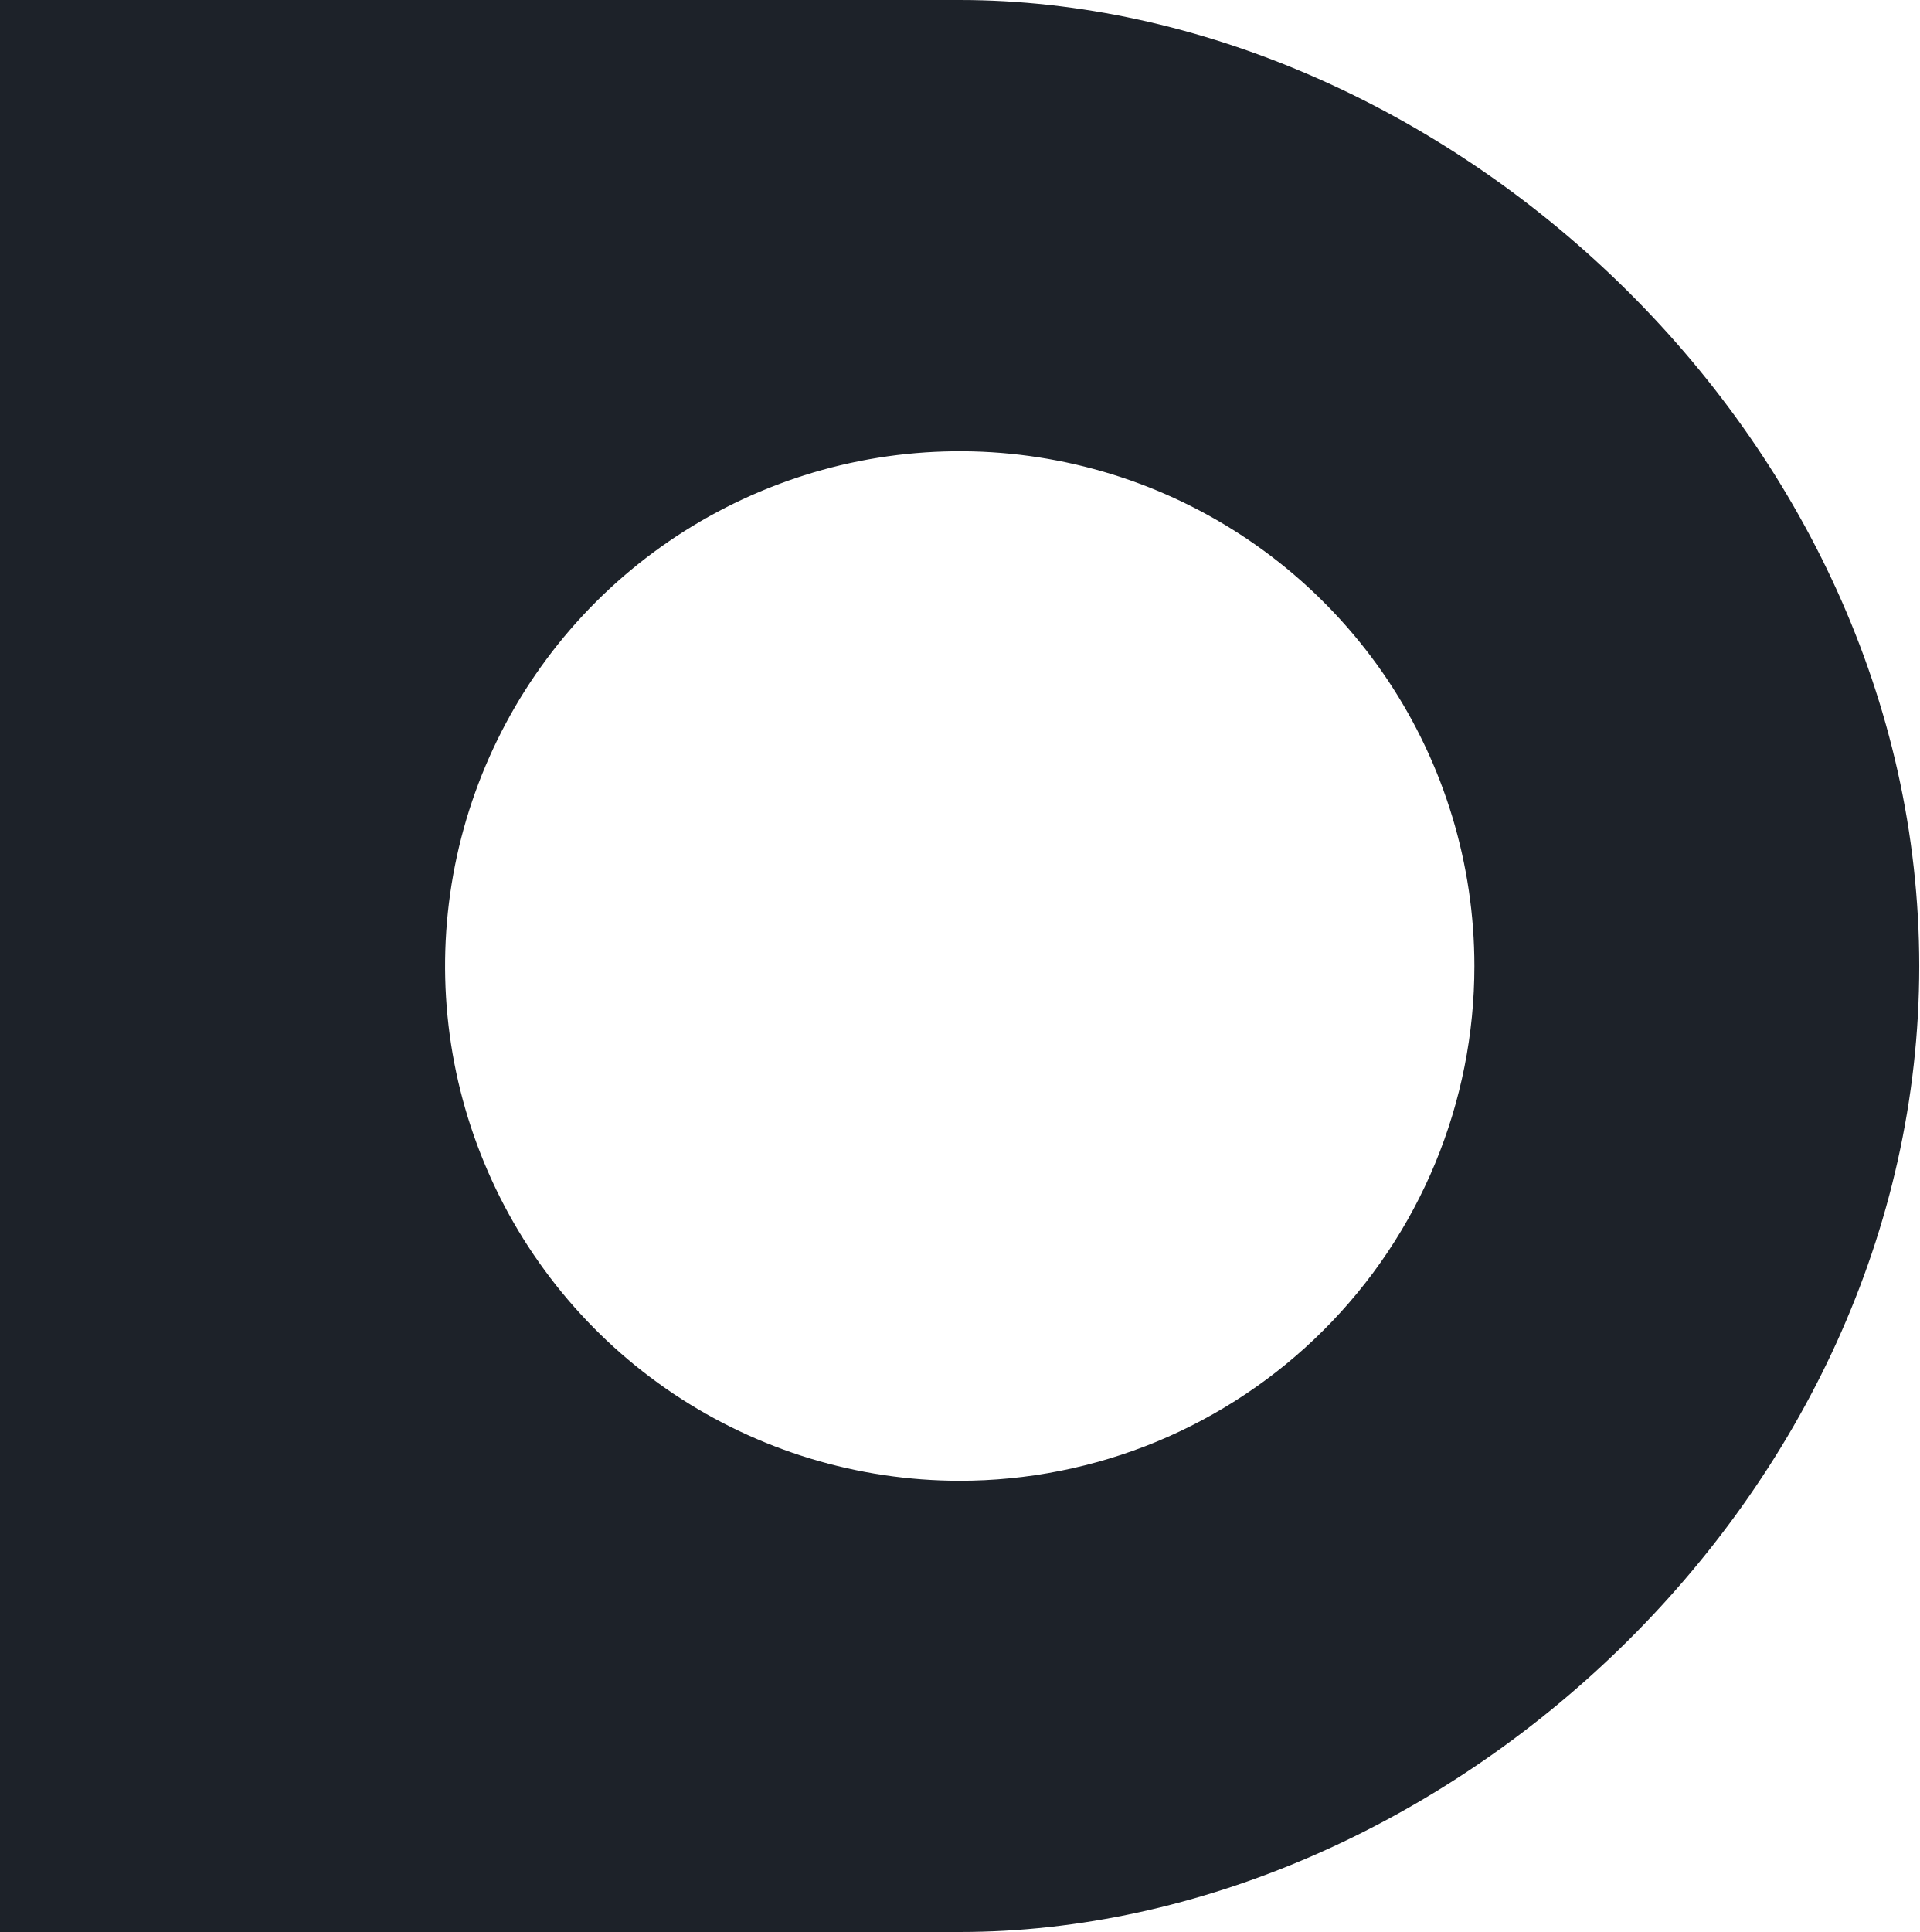
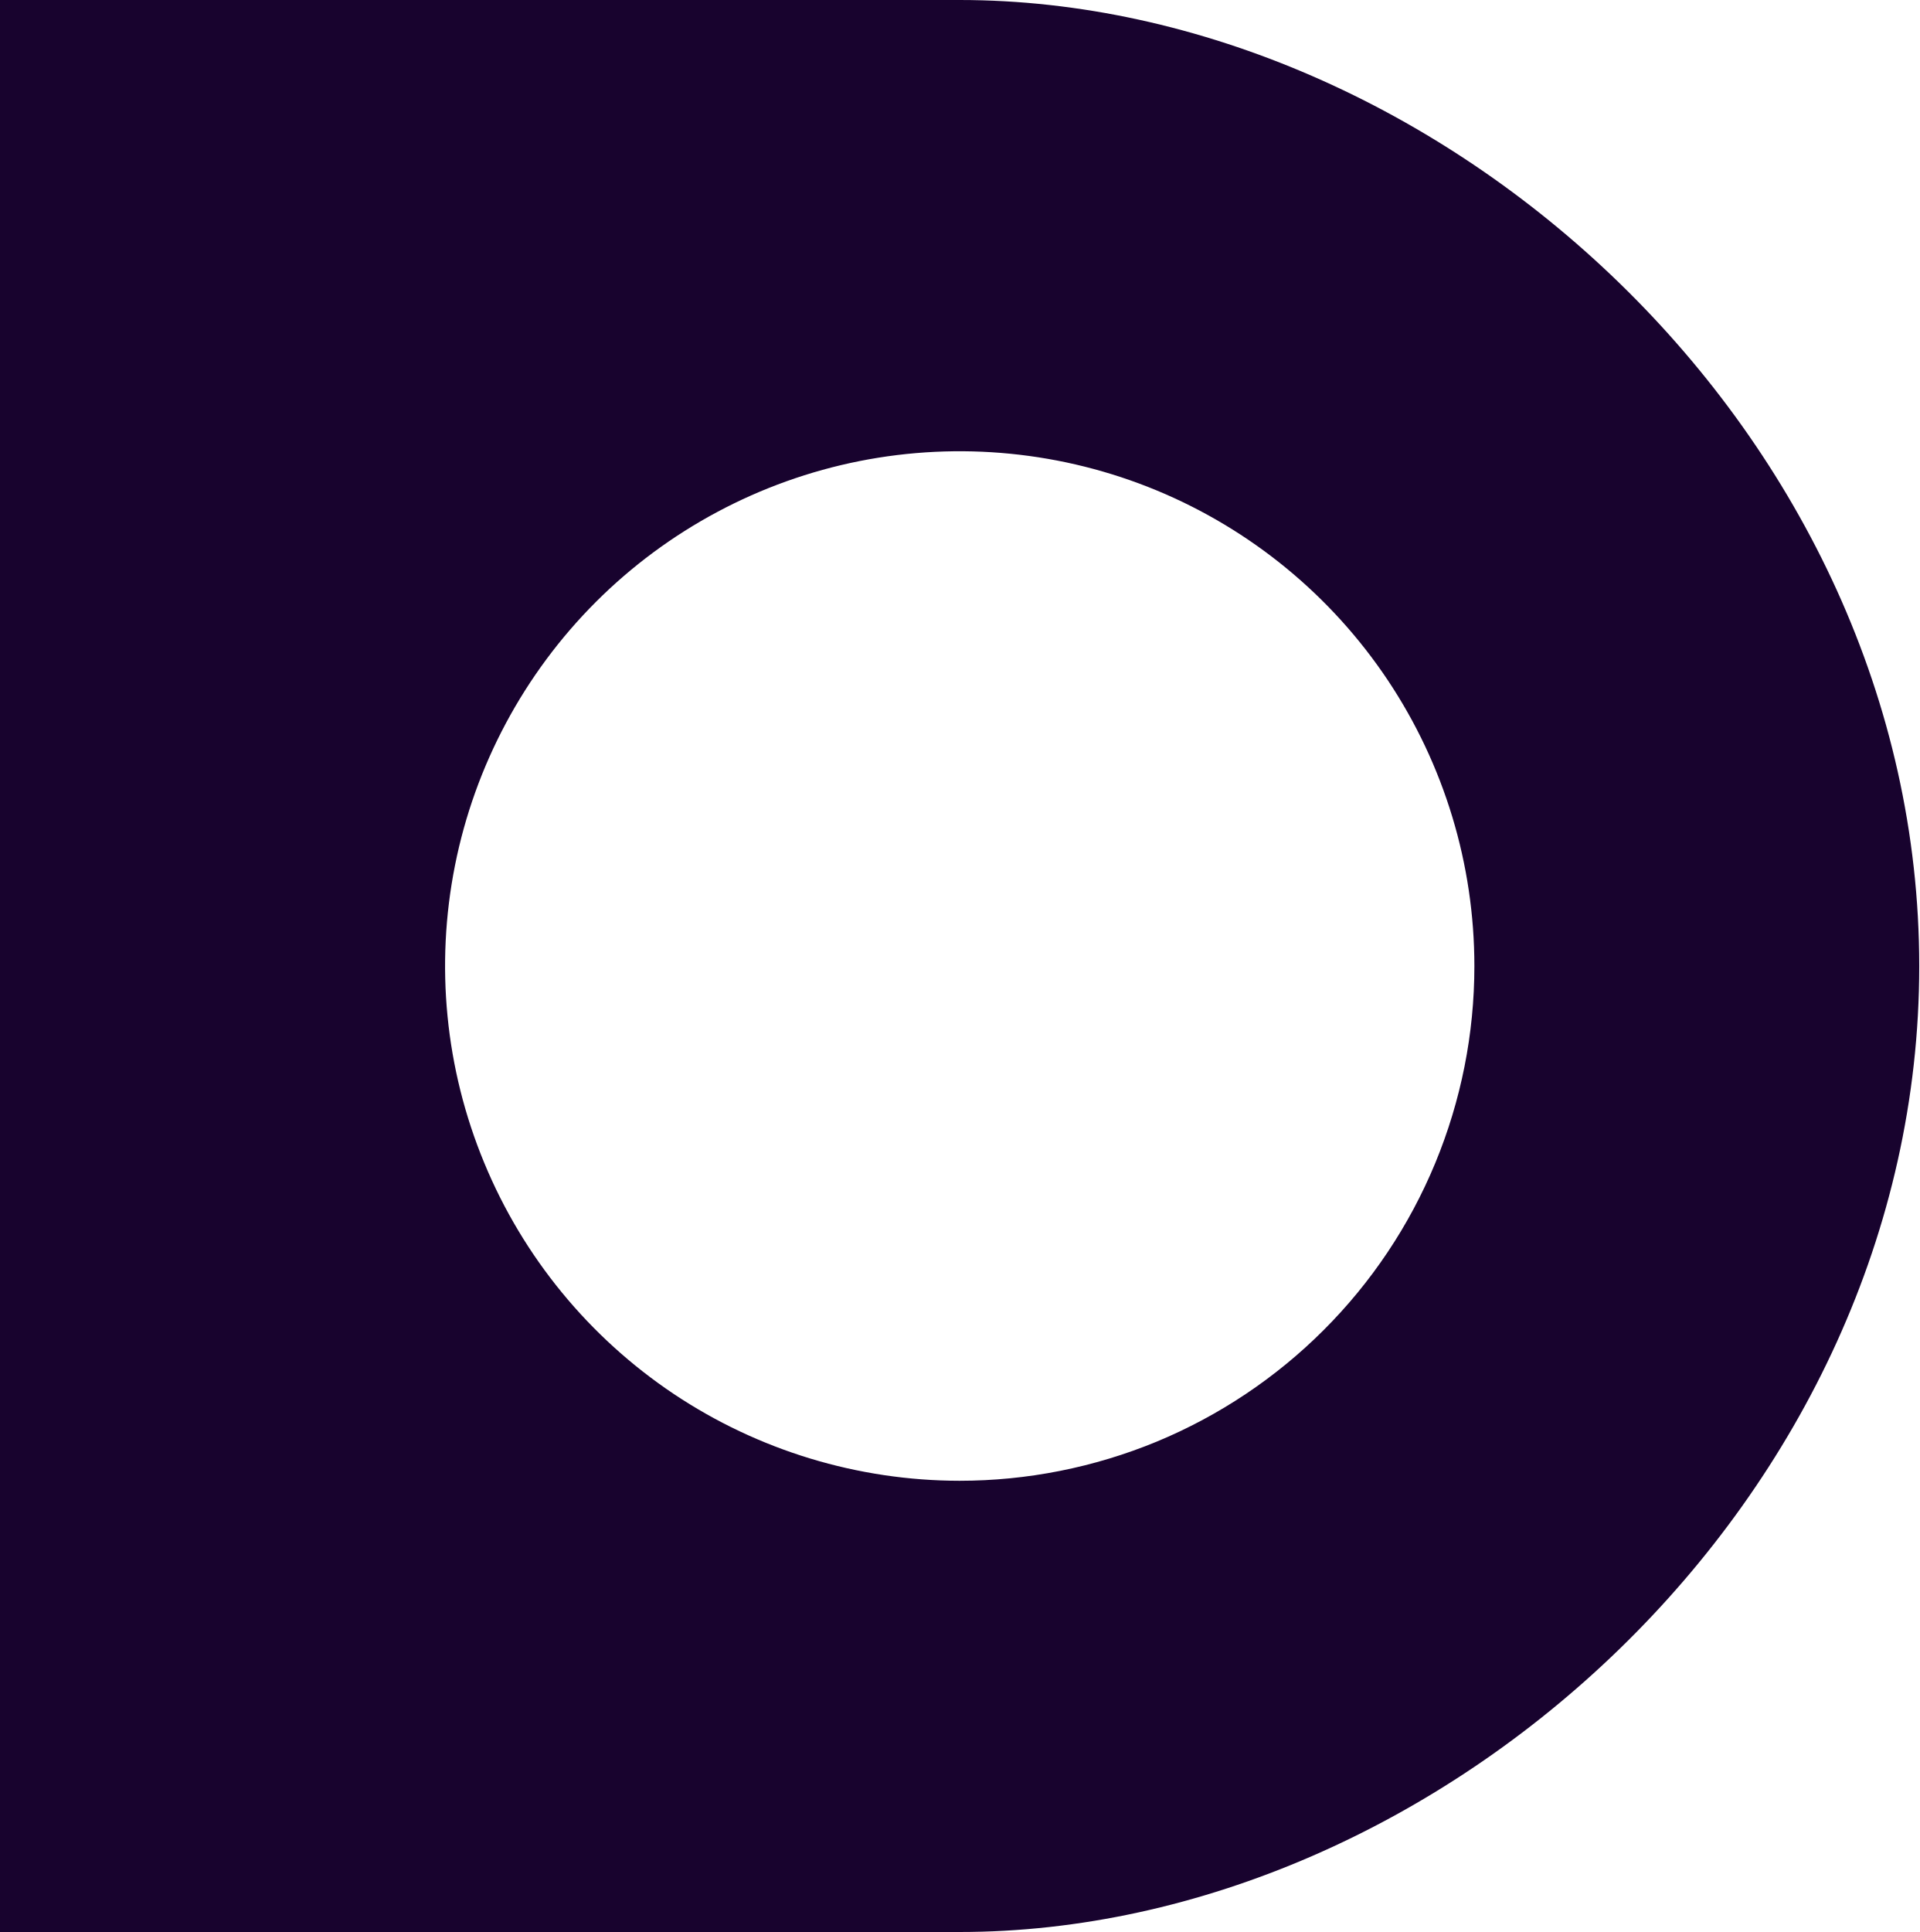
<svg xmlns="http://www.w3.org/2000/svg" viewBox="0 0 19.893 20.021">
-   <path fill="#1d2229" fill-rule="evenodd" d="M9.946 0C14.922 0 19.893 4.485 19.893 10.012C19.893 15.539 14.921 20.021 9.946 20.021H0V0H9.946ZM11.991 5.083C11.016 4.679 9.944 4.573 8.909 4.778C7.874 4.984 6.923 5.492 6.177 6.237C5.431 6.983 4.922 7.933 4.716 8.968C4.51 10.003 4.615 11.075 5.019 12.05C5.422 13.025 6.106 13.858 6.983 14.445C7.86 15.031 8.891 15.344 9.946 15.345C10.647 15.345 11.341 15.207 11.988 14.94C12.635 14.672 13.224 14.279 13.719 13.784C14.215 13.289 14.608 12.701 14.876 12.054C15.144 11.406 15.282 10.713 15.282 10.012C15.282 8.957 14.97 7.926 14.384 7.048C13.798 6.171 12.965 5.487 11.991 5.083Z" />
+   <path fill="#18032e" fill-rule="evenodd" d="M9.946 0C14.922 0 19.893 4.485 19.893 10.012C19.893 15.539 14.921 20.021 9.946 20.021H0V0H9.946ZM11.991 5.083C11.016 4.679 9.944 4.573 8.909 4.778C7.874 4.984 6.923 5.492 6.177 6.237C5.431 6.983 4.922 7.933 4.716 8.968C4.51 10.003 4.615 11.075 5.019 12.05C5.422 13.025 6.106 13.858 6.983 14.445C7.86 15.031 8.891 15.344 9.946 15.345C10.647 15.345 11.341 15.207 11.988 14.94C12.635 14.672 13.224 14.279 13.719 13.784C14.215 13.289 14.608 12.701 14.876 12.054C15.144 11.406 15.282 10.713 15.282 10.012C15.282 8.957 14.97 7.926 14.384 7.048C13.798 6.171 12.965 5.487 11.991 5.083Z" />
</svg>
